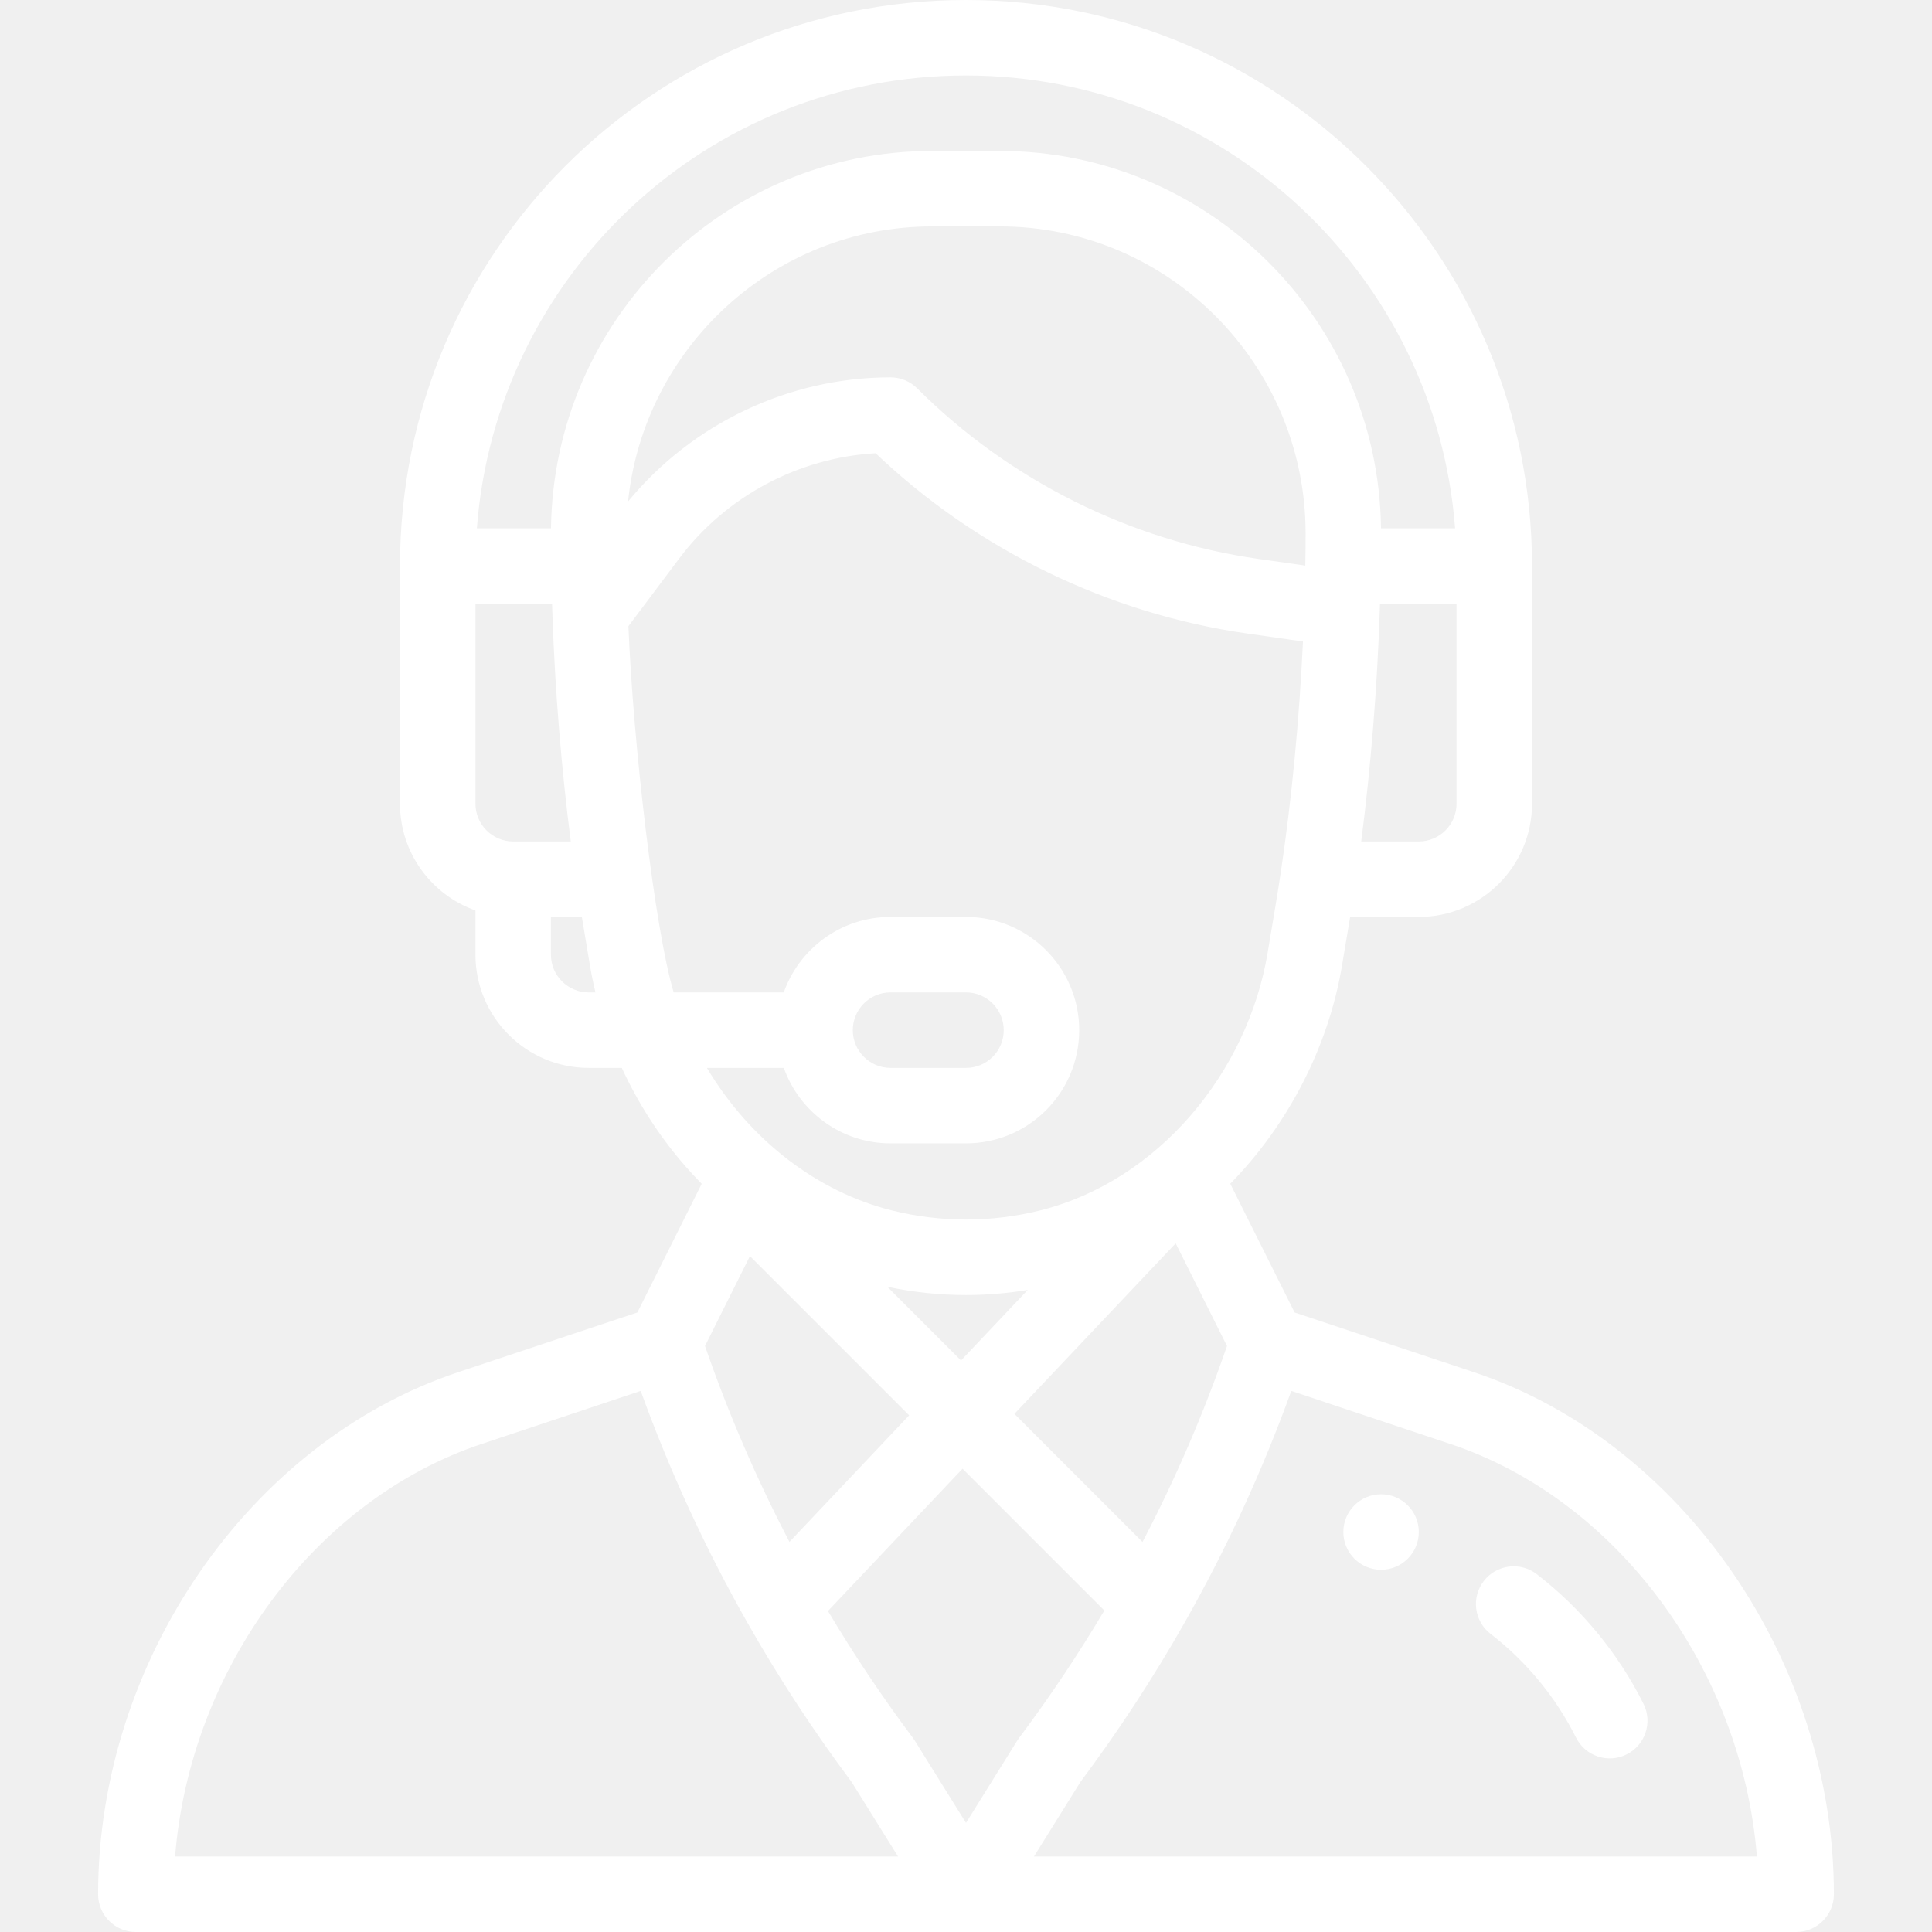
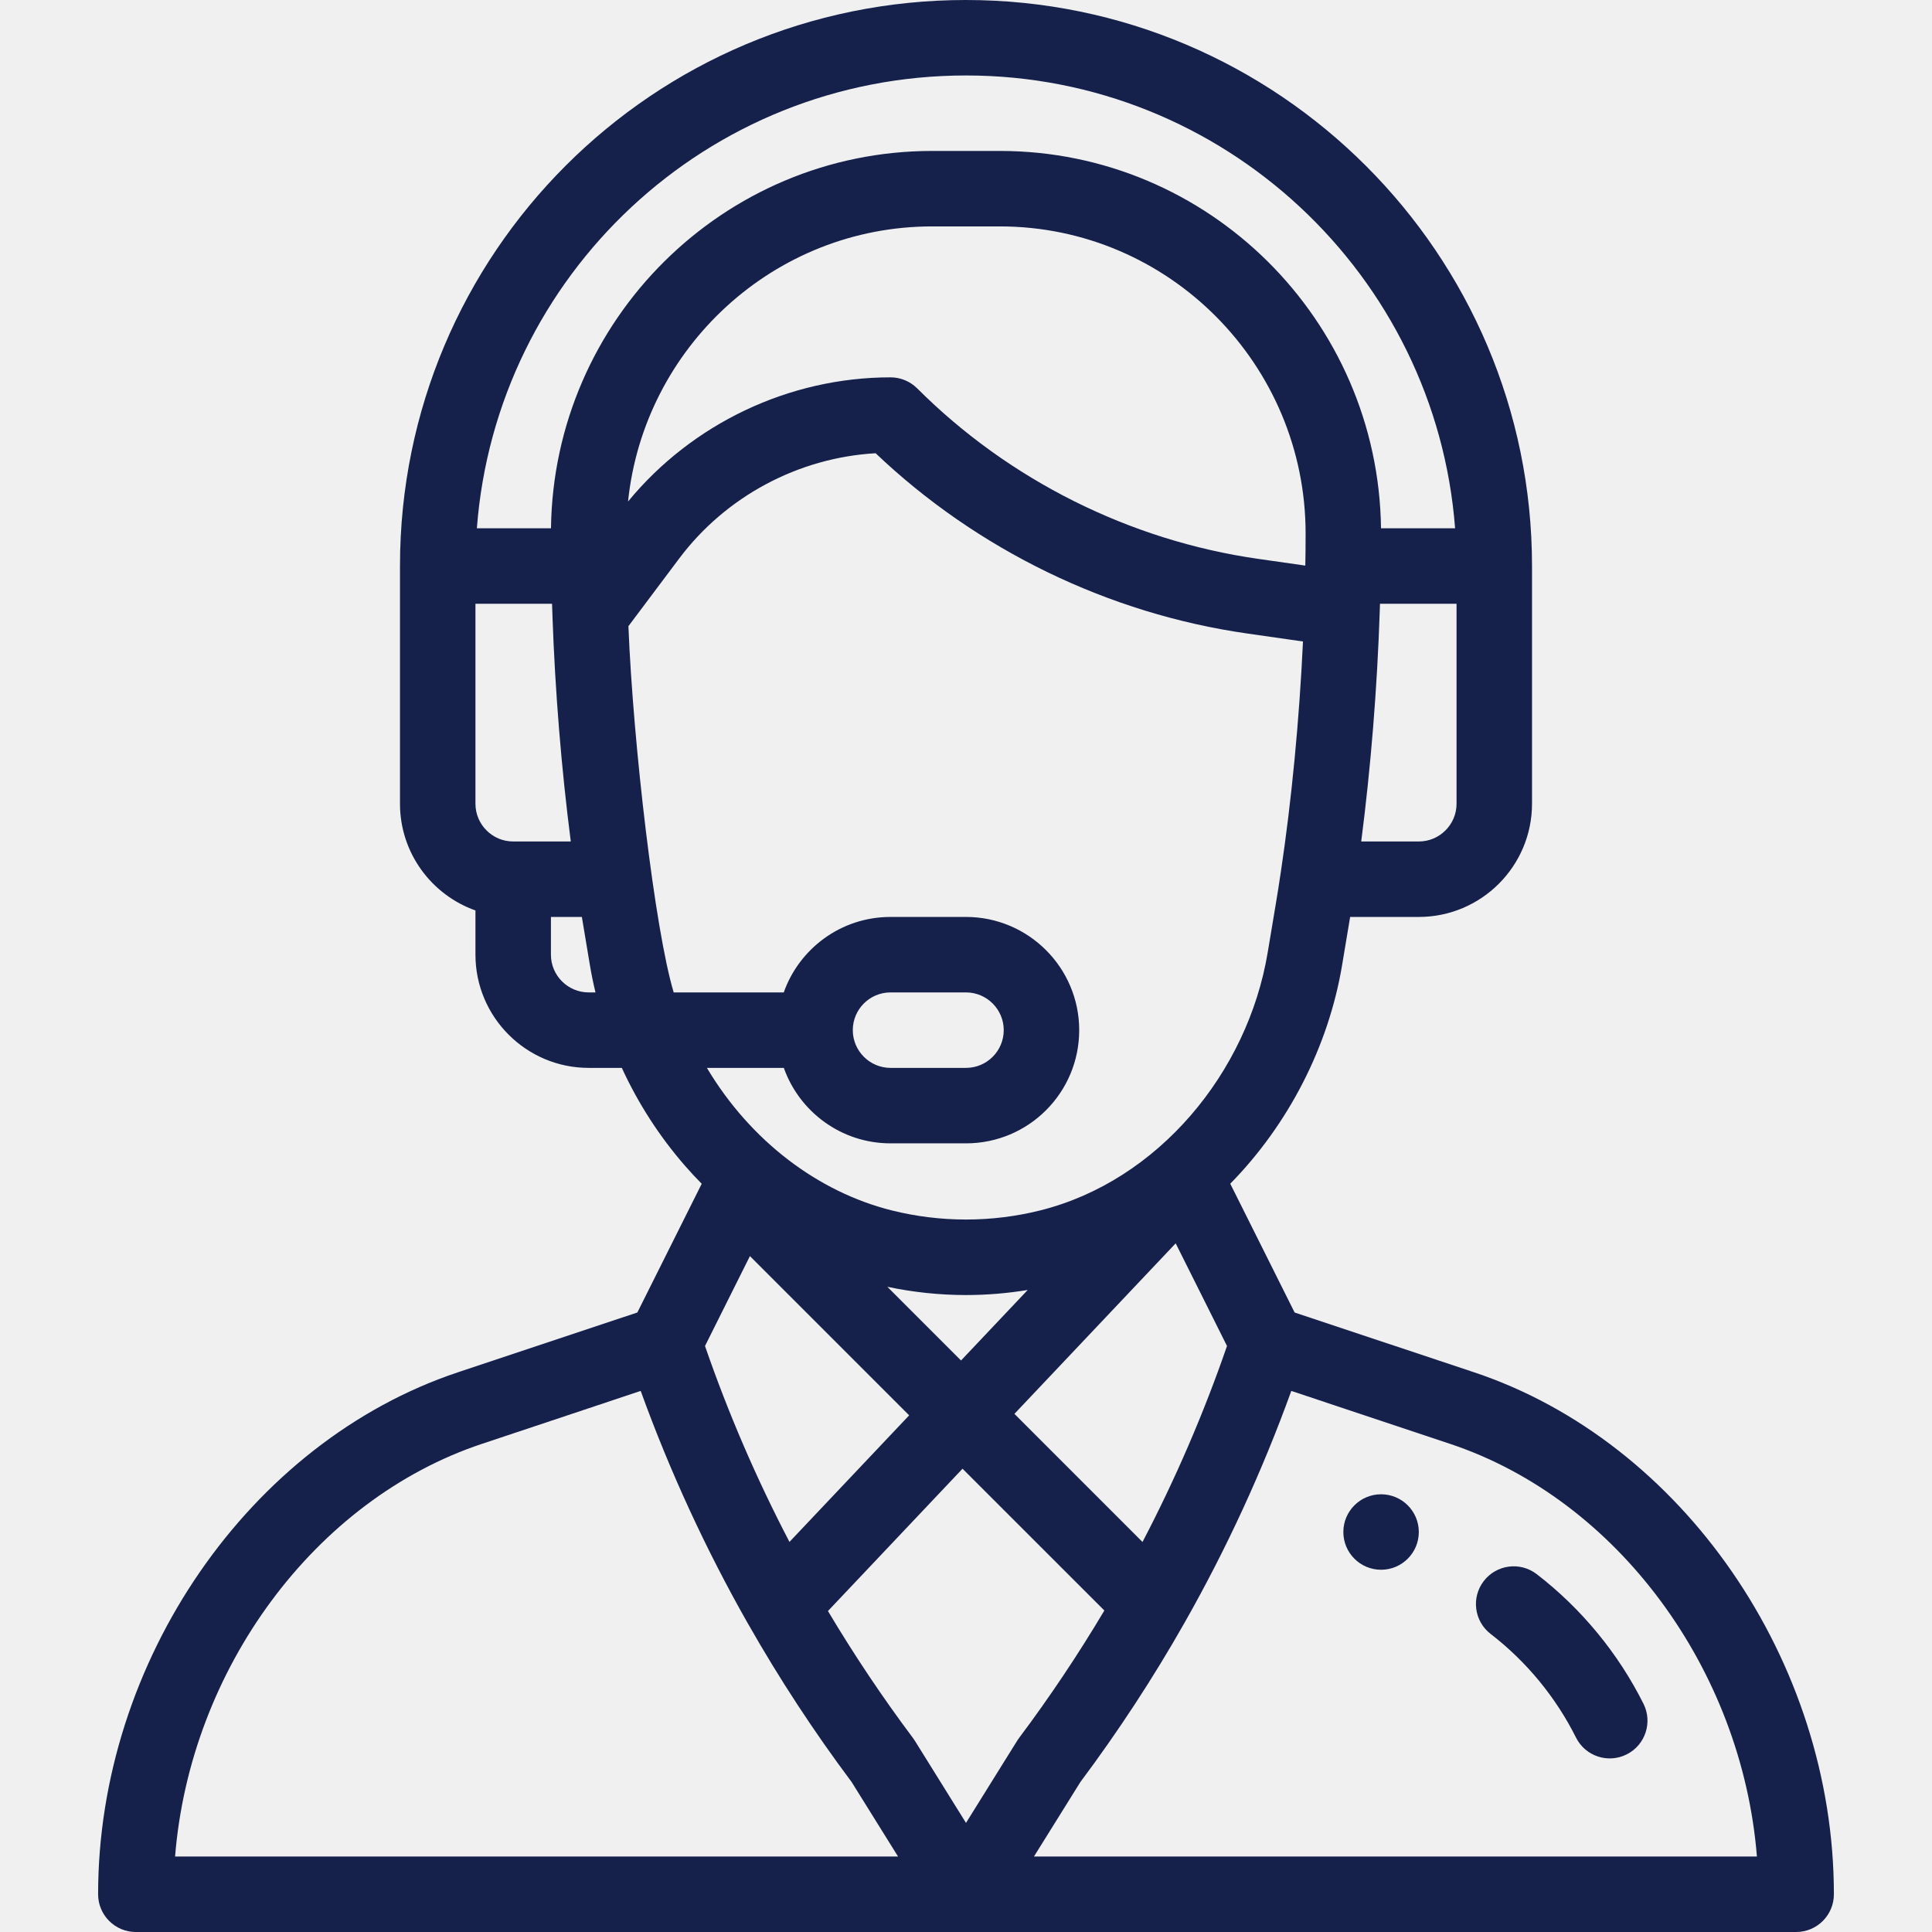
<svg xmlns="http://www.w3.org/2000/svg" width="64" height="64" viewBox="0 0 64 64" fill="none">
-   <path d="M45.75 49.5C45.06 49.5 44.5 50.06 44.5 50.75C44.5 51.44 45.06 52 45.75 52C46.44 52 47 51.44 47 50.75C47 50.06 46.44 49.5 45.75 49.5Z" fill="#FFFFFF" />
-   <path d="M48.828 45.458L42.886 43.478L40.754 39.212C42.675 37.256 44.009 34.669 44.459 31.969L44.725 30.375H47C49.068 30.375 50.75 28.693 50.75 26.625V18.75C50.75 8.411 42.339 0 32 0C21.635 0 13.25 8.387 13.25 18.75V26.625C13.25 28.255 14.295 29.644 15.75 30.16V31.625C15.75 33.693 17.432 35.375 19.5 35.375H20.598C21.14 36.552 21.841 37.642 22.695 38.622C22.872 38.825 23.056 39.023 23.245 39.214L21.113 43.478L15.172 45.458C8.264 47.761 3.25 55.034 3.25 62.75C3.25 63.44 3.81 64 4.5 64H59.5C60.19 64 60.75 63.44 60.75 62.75C60.75 55.034 55.736 47.761 48.828 45.458ZM48.25 26.625C48.25 27.314 47.689 27.875 47 27.875H45.092C45.41 25.414 45.622 22.795 45.707 20.215C45.709 20.142 45.711 20.072 45.714 20H48.25V26.625ZM17 27.875C16.311 27.875 15.75 27.314 15.75 26.625V20H18.287C18.291 20.13 18.296 20.261 18.301 20.393C18.301 20.398 18.301 20.402 18.301 20.407C18.301 20.407 18.301 20.407 18.301 20.408C18.389 22.917 18.598 25.468 18.908 27.875H17V27.875ZM19.5 32.875C18.811 32.875 18.25 32.314 18.25 31.625V30.375H19.275L19.541 31.97C19.591 32.273 19.654 32.575 19.726 32.875H19.5ZM18.252 17.5H15.797C16.431 9.122 23.422 2.5 32 2.5C40.54 2.5 47.562 9.121 48.202 17.5H45.748C45.658 10.597 40.036 5 33.119 5H30.881C23.964 5 18.342 10.597 18.252 17.5ZM30.881 7.5H33.119C38.72 7.5 43.253 12.081 43.25 17.676C43.25 18.07 43.247 18.412 43.24 18.724C43.24 18.728 43.24 18.732 43.24 18.736L41.677 18.513C37.429 17.906 33.419 15.901 30.384 12.866C30.149 12.632 29.831 12.5 29.5 12.5C26.143 12.5 22.93 14.03 20.805 16.613C21.329 11.524 25.632 7.5 30.881 7.5ZM22.317 32.875C21.692 30.793 20.976 24.668 20.817 20.743L22.5 18.5C24.045 16.441 26.449 15.161 29.006 15.014C32.371 18.216 36.723 20.331 41.323 20.987L43.163 21.25C43.04 23.861 42.789 26.481 42.429 28.89C42.429 28.891 42.429 28.892 42.428 28.893C42.314 29.667 42.224 30.166 41.993 31.558C41.331 35.529 38.368 39.119 34.457 40.097C32.848 40.499 31.152 40.499 29.543 40.097C27.101 39.487 24.862 37.797 23.417 35.375H25.965C26.481 36.83 27.87 37.875 29.5 37.875H32C34.072 37.875 35.75 36.197 35.75 34.125C35.75 32.057 34.068 30.375 32 30.375H29.5C27.834 30.375 26.465 31.451 25.963 32.875H22.317ZM29.395 42.627C30.252 42.808 31.126 42.9 32 42.9C32.684 42.9 33.368 42.843 34.044 42.732L31.835 45.068L29.395 42.627ZM30.117 46.885L26.152 51.078C25.061 48.988 24.123 46.814 23.354 44.588L24.842 41.61L30.117 46.885ZM38.946 41.187L40.646 44.588C39.876 46.818 38.938 48.993 37.847 51.08L33.604 46.836L38.946 41.187ZM28.25 34.125C28.25 33.435 28.81 32.875 29.5 32.875H32C32.689 32.875 33.25 33.436 33.25 34.125C33.25 34.815 32.69 35.375 32 35.375H29.5C28.811 35.375 28.25 34.814 28.25 34.125ZM5.8 61.5C6.295 55.308 10.416 49.679 15.963 47.83L21.224 46.076C22.189 48.742 23.383 51.333 24.782 53.794C24.785 53.798 24.787 53.802 24.789 53.806C24.789 53.806 24.79 53.806 24.79 53.806C25.812 55.605 26.963 57.363 28.211 59.031L29.749 61.5H5.8ZM32 60.386L30.305 57.664C30.286 57.634 30.265 57.604 30.244 57.575C29.232 56.225 28.288 54.813 27.427 53.367L31.885 48.653L36.583 53.35C35.717 54.806 34.769 56.224 33.756 57.575C33.695 57.657 33.782 57.528 32 60.386ZM34.251 61.5L35.789 59.032C37.042 57.356 38.202 55.585 39.234 53.765C39.241 53.754 39.246 53.743 39.253 53.732C39.254 53.73 39.254 53.729 39.255 53.728C40.637 51.29 41.819 48.722 42.776 46.076L48.037 47.83C53.584 49.679 57.705 55.308 58.2 61.5H34.251Z" fill="#FFFFFF" />
-   <path d="M54.443 56.441C53.608 54.769 52.384 53.284 50.905 52.145C50.357 51.724 49.573 51.827 49.152 52.374C48.731 52.921 48.833 53.706 49.38 54.127C50.562 55.036 51.539 56.223 52.207 57.559C52.516 58.177 53.267 58.426 53.883 58.118C54.501 57.81 54.752 57.059 54.443 56.441Z" fill="#FFFFFF" />
+   <path d="M45.75 49.5C45.06 49.5 44.5 50.06 44.5 50.75C44.5 51.44 45.06 52 45.75 52C46.44 52 47 51.44 47 50.75C47 50.06 46.44 49.5 45.75 49.5Z" fill="#15214B" />
+   <path d="M48.828 45.458L42.886 43.478L40.754 39.212C42.675 37.256 44.009 34.669 44.459 31.969L44.725 30.375H47C49.068 30.375 50.75 28.693 50.75 26.625V18.75C50.75 8.411 42.339 0 32 0C21.635 0 13.25 8.387 13.25 18.75V26.625C13.25 28.255 14.295 29.644 15.75 30.16V31.625C15.75 33.693 17.432 35.375 19.5 35.375H20.598C21.14 36.552 21.841 37.642 22.695 38.622C22.872 38.825 23.056 39.023 23.245 39.214L21.113 43.478L15.172 45.458C8.264 47.761 3.25 55.034 3.25 62.75C3.25 63.44 3.81 64 4.5 64H59.5C60.19 64 60.75 63.44 60.75 62.75C60.75 55.034 55.736 47.761 48.828 45.458ZM48.25 26.625C48.25 27.314 47.689 27.875 47 27.875H45.092C45.41 25.414 45.622 22.795 45.707 20.215C45.709 20.142 45.711 20.072 45.714 20H48.25V26.625ZM17 27.875C16.311 27.875 15.75 27.314 15.75 26.625V20H18.287C18.291 20.13 18.296 20.261 18.301 20.393C18.301 20.398 18.301 20.402 18.301 20.407C18.301 20.407 18.301 20.407 18.301 20.408C18.389 22.917 18.598 25.468 18.908 27.875H17V27.875ZM19.5 32.875C18.811 32.875 18.25 32.314 18.25 31.625V30.375H19.275L19.541 31.97C19.591 32.273 19.654 32.575 19.726 32.875H19.5ZM18.252 17.5H15.797C16.431 9.122 23.422 2.5 32 2.5C40.54 2.5 47.562 9.121 48.202 17.5H45.748C45.658 10.597 40.036 5 33.119 5H30.881C23.964 5 18.342 10.597 18.252 17.5ZM30.881 7.5H33.119C38.72 7.5 43.253 12.081 43.25 17.676C43.25 18.07 43.247 18.412 43.24 18.724C43.24 18.728 43.24 18.732 43.24 18.736L41.677 18.513C37.429 17.906 33.419 15.901 30.384 12.866C30.149 12.632 29.831 12.5 29.5 12.5C26.143 12.5 22.93 14.03 20.805 16.613C21.329 11.524 25.632 7.5 30.881 7.5ZM22.317 32.875C21.692 30.793 20.976 24.668 20.817 20.743L22.5 18.5C24.045 16.441 26.449 15.161 29.006 15.014C32.371 18.216 36.723 20.331 41.323 20.987L43.163 21.25C43.04 23.861 42.789 26.481 42.429 28.89C42.429 28.891 42.429 28.892 42.428 28.893C42.314 29.667 42.224 30.166 41.993 31.558C41.331 35.529 38.368 39.119 34.457 40.097C32.848 40.499 31.152 40.499 29.543 40.097C27.101 39.487 24.862 37.797 23.417 35.375H25.965C26.481 36.83 27.87 37.875 29.5 37.875H32C34.072 37.875 35.75 36.197 35.75 34.125C35.75 32.057 34.068 30.375 32 30.375H29.5C27.834 30.375 26.465 31.451 25.963 32.875H22.317ZM29.395 42.627C30.252 42.808 31.126 42.9 32 42.9C32.684 42.9 33.368 42.843 34.044 42.732L31.835 45.068L29.395 42.627ZM30.117 46.885L26.152 51.078C25.061 48.988 24.123 46.814 23.354 44.588L24.842 41.61L30.117 46.885ZM38.946 41.187L40.646 44.588C39.876 46.818 38.938 48.993 37.847 51.08L33.604 46.836L38.946 41.187ZM28.25 34.125C28.25 33.435 28.81 32.875 29.5 32.875H32C32.689 32.875 33.25 33.436 33.25 34.125C33.25 34.815 32.69 35.375 32 35.375H29.5C28.811 35.375 28.25 34.814 28.25 34.125ZM5.8 61.5C6.295 55.308 10.416 49.679 15.963 47.83L21.224 46.076C22.189 48.742 23.383 51.333 24.782 53.794C24.785 53.798 24.787 53.802 24.789 53.806C24.789 53.806 24.79 53.806 24.79 53.806C25.812 55.605 26.963 57.363 28.211 59.031L29.749 61.5H5.8ZM32 60.386L30.305 57.664C30.286 57.634 30.265 57.604 30.244 57.575C29.232 56.225 28.288 54.813 27.427 53.367L31.885 48.653L36.583 53.35C35.717 54.806 34.769 56.224 33.756 57.575C33.695 57.657 33.782 57.528 32 60.386ZM34.251 61.5L35.789 59.032C37.042 57.356 38.202 55.585 39.234 53.765C39.241 53.754 39.246 53.743 39.253 53.732C39.254 53.73 39.254 53.729 39.255 53.728C40.637 51.29 41.819 48.722 42.776 46.076L48.037 47.83C53.584 49.679 57.705 55.308 58.2 61.5H34.251Z" fill="#15214B" />
+   <path d="M54.443 56.441C53.608 54.769 52.384 53.284 50.905 52.145C50.357 51.724 49.573 51.827 49.152 52.374C48.731 52.921 48.833 53.706 49.38 54.127C50.562 55.036 51.539 56.223 52.207 57.559C52.516 58.177 53.267 58.426 53.883 58.118C54.501 57.81 54.752 57.059 54.443 56.441Z" fill="#15214B" />
</svg>
